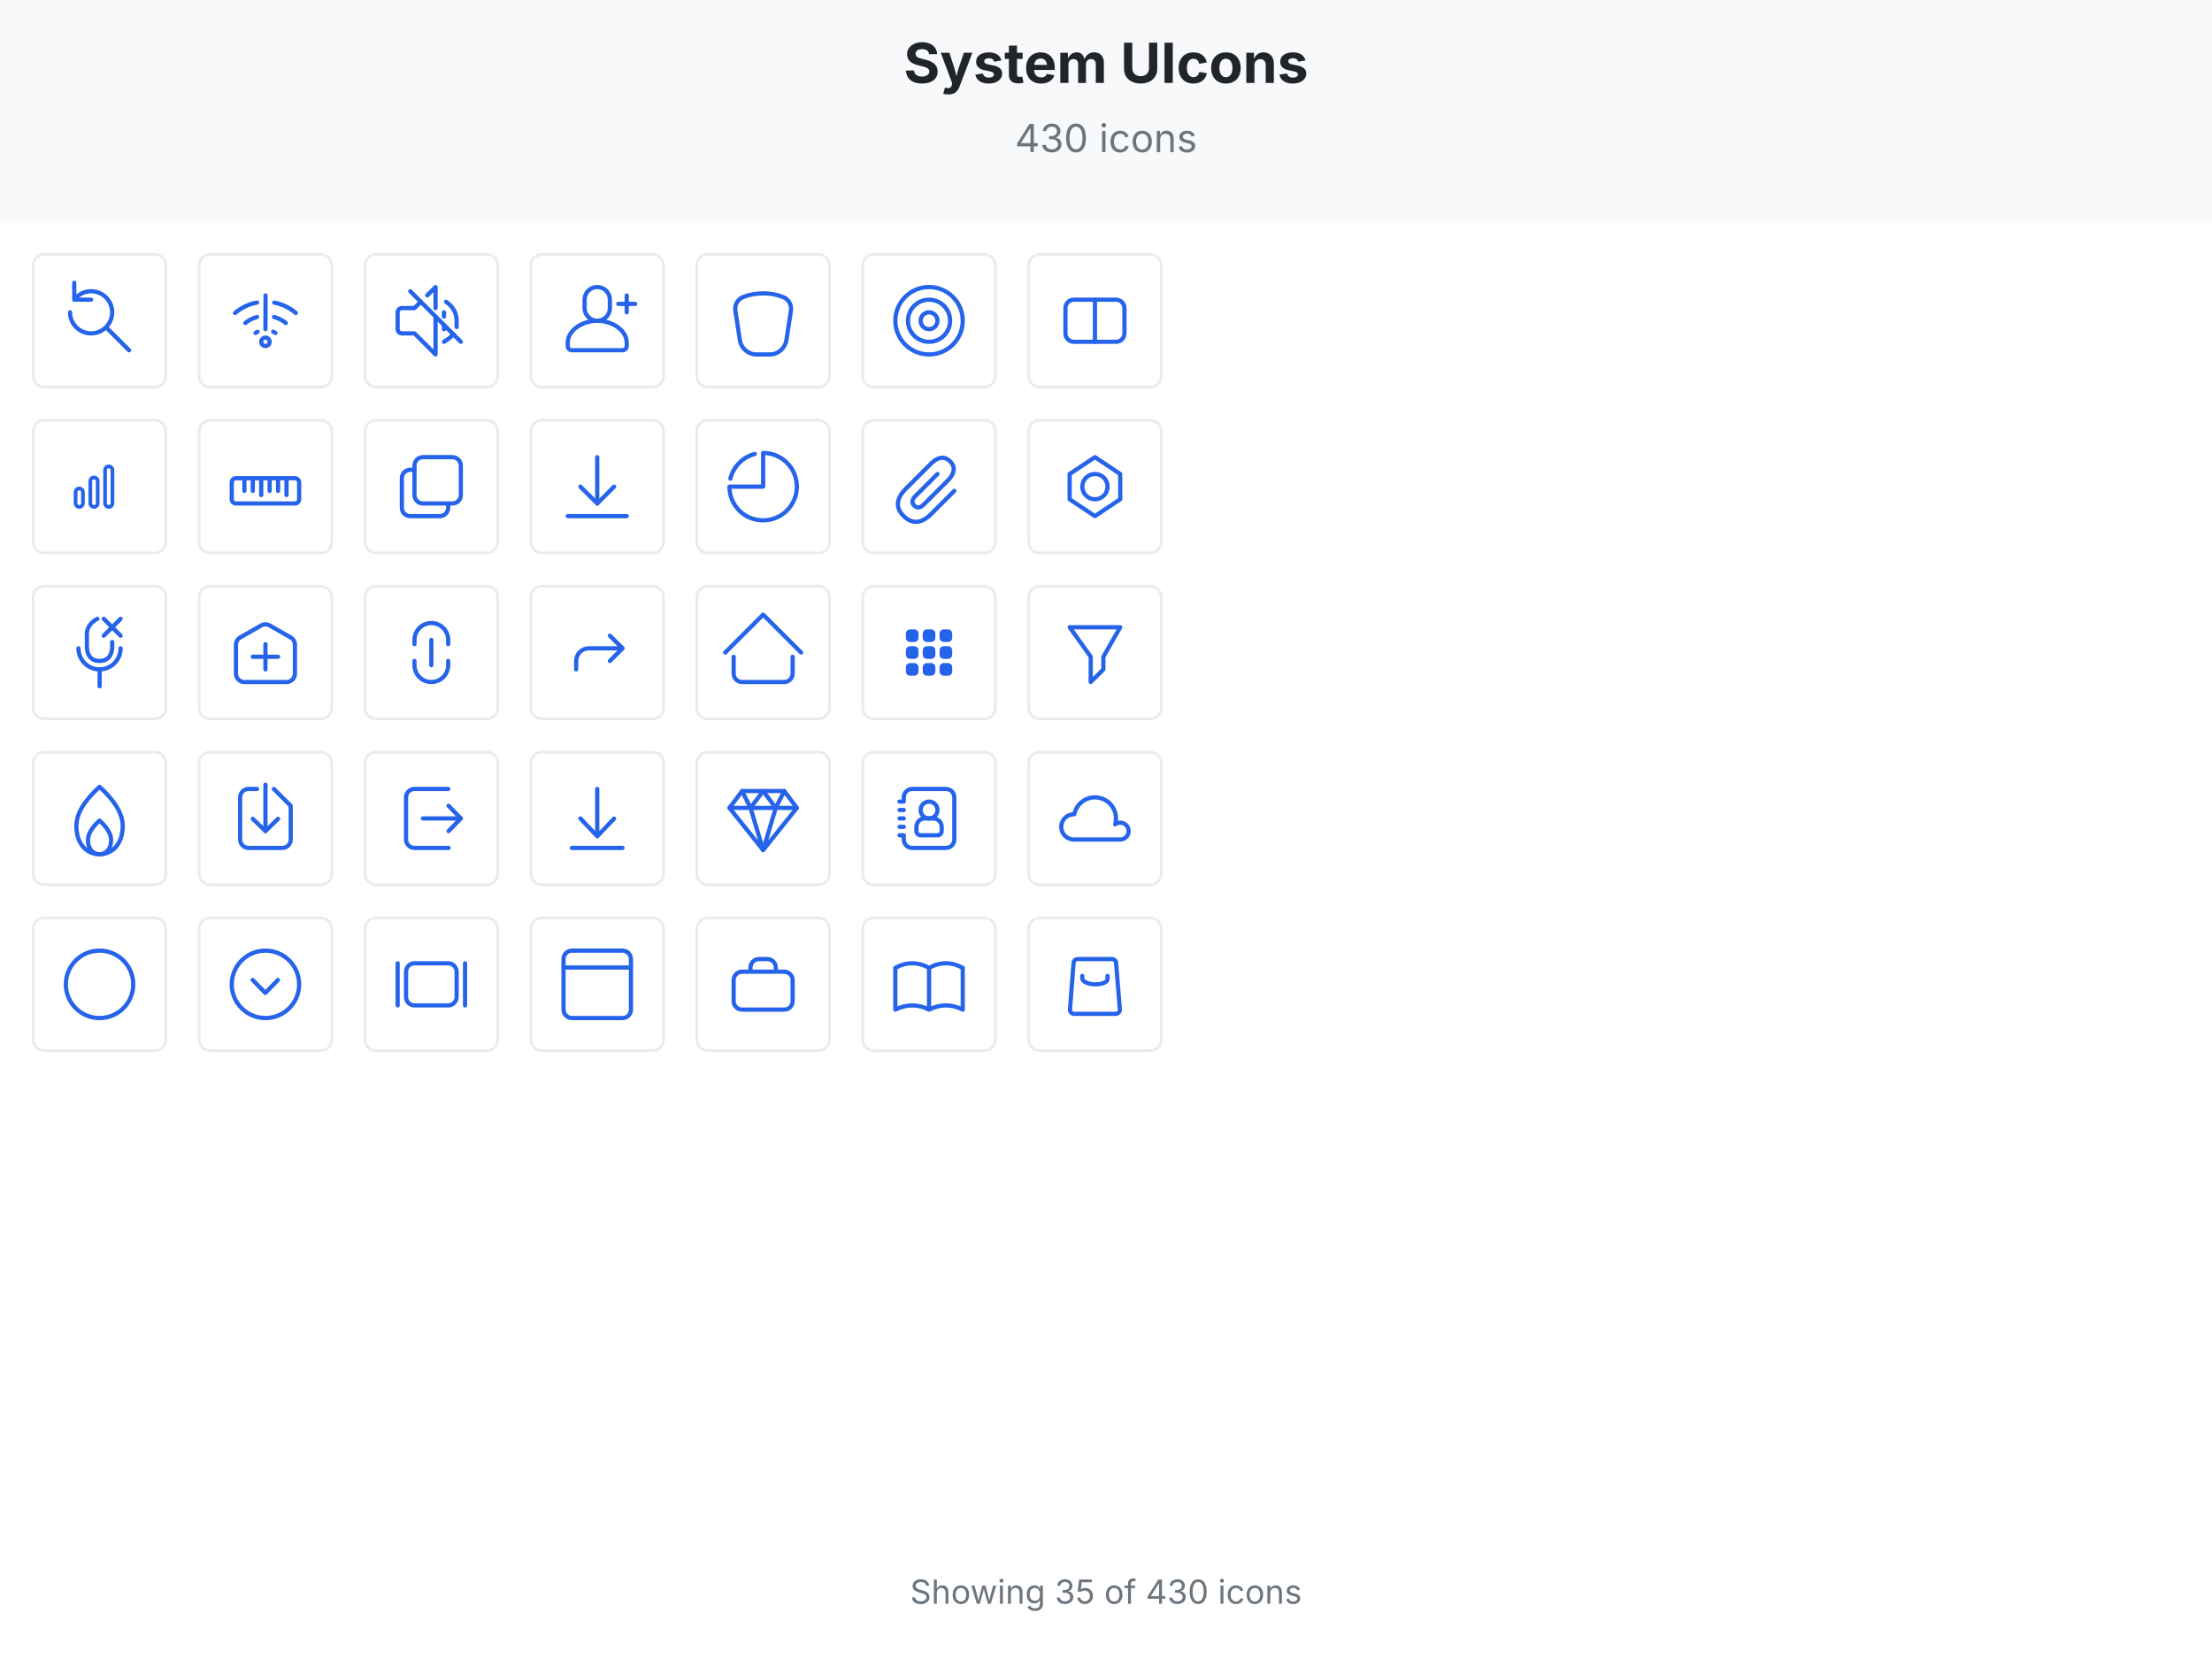
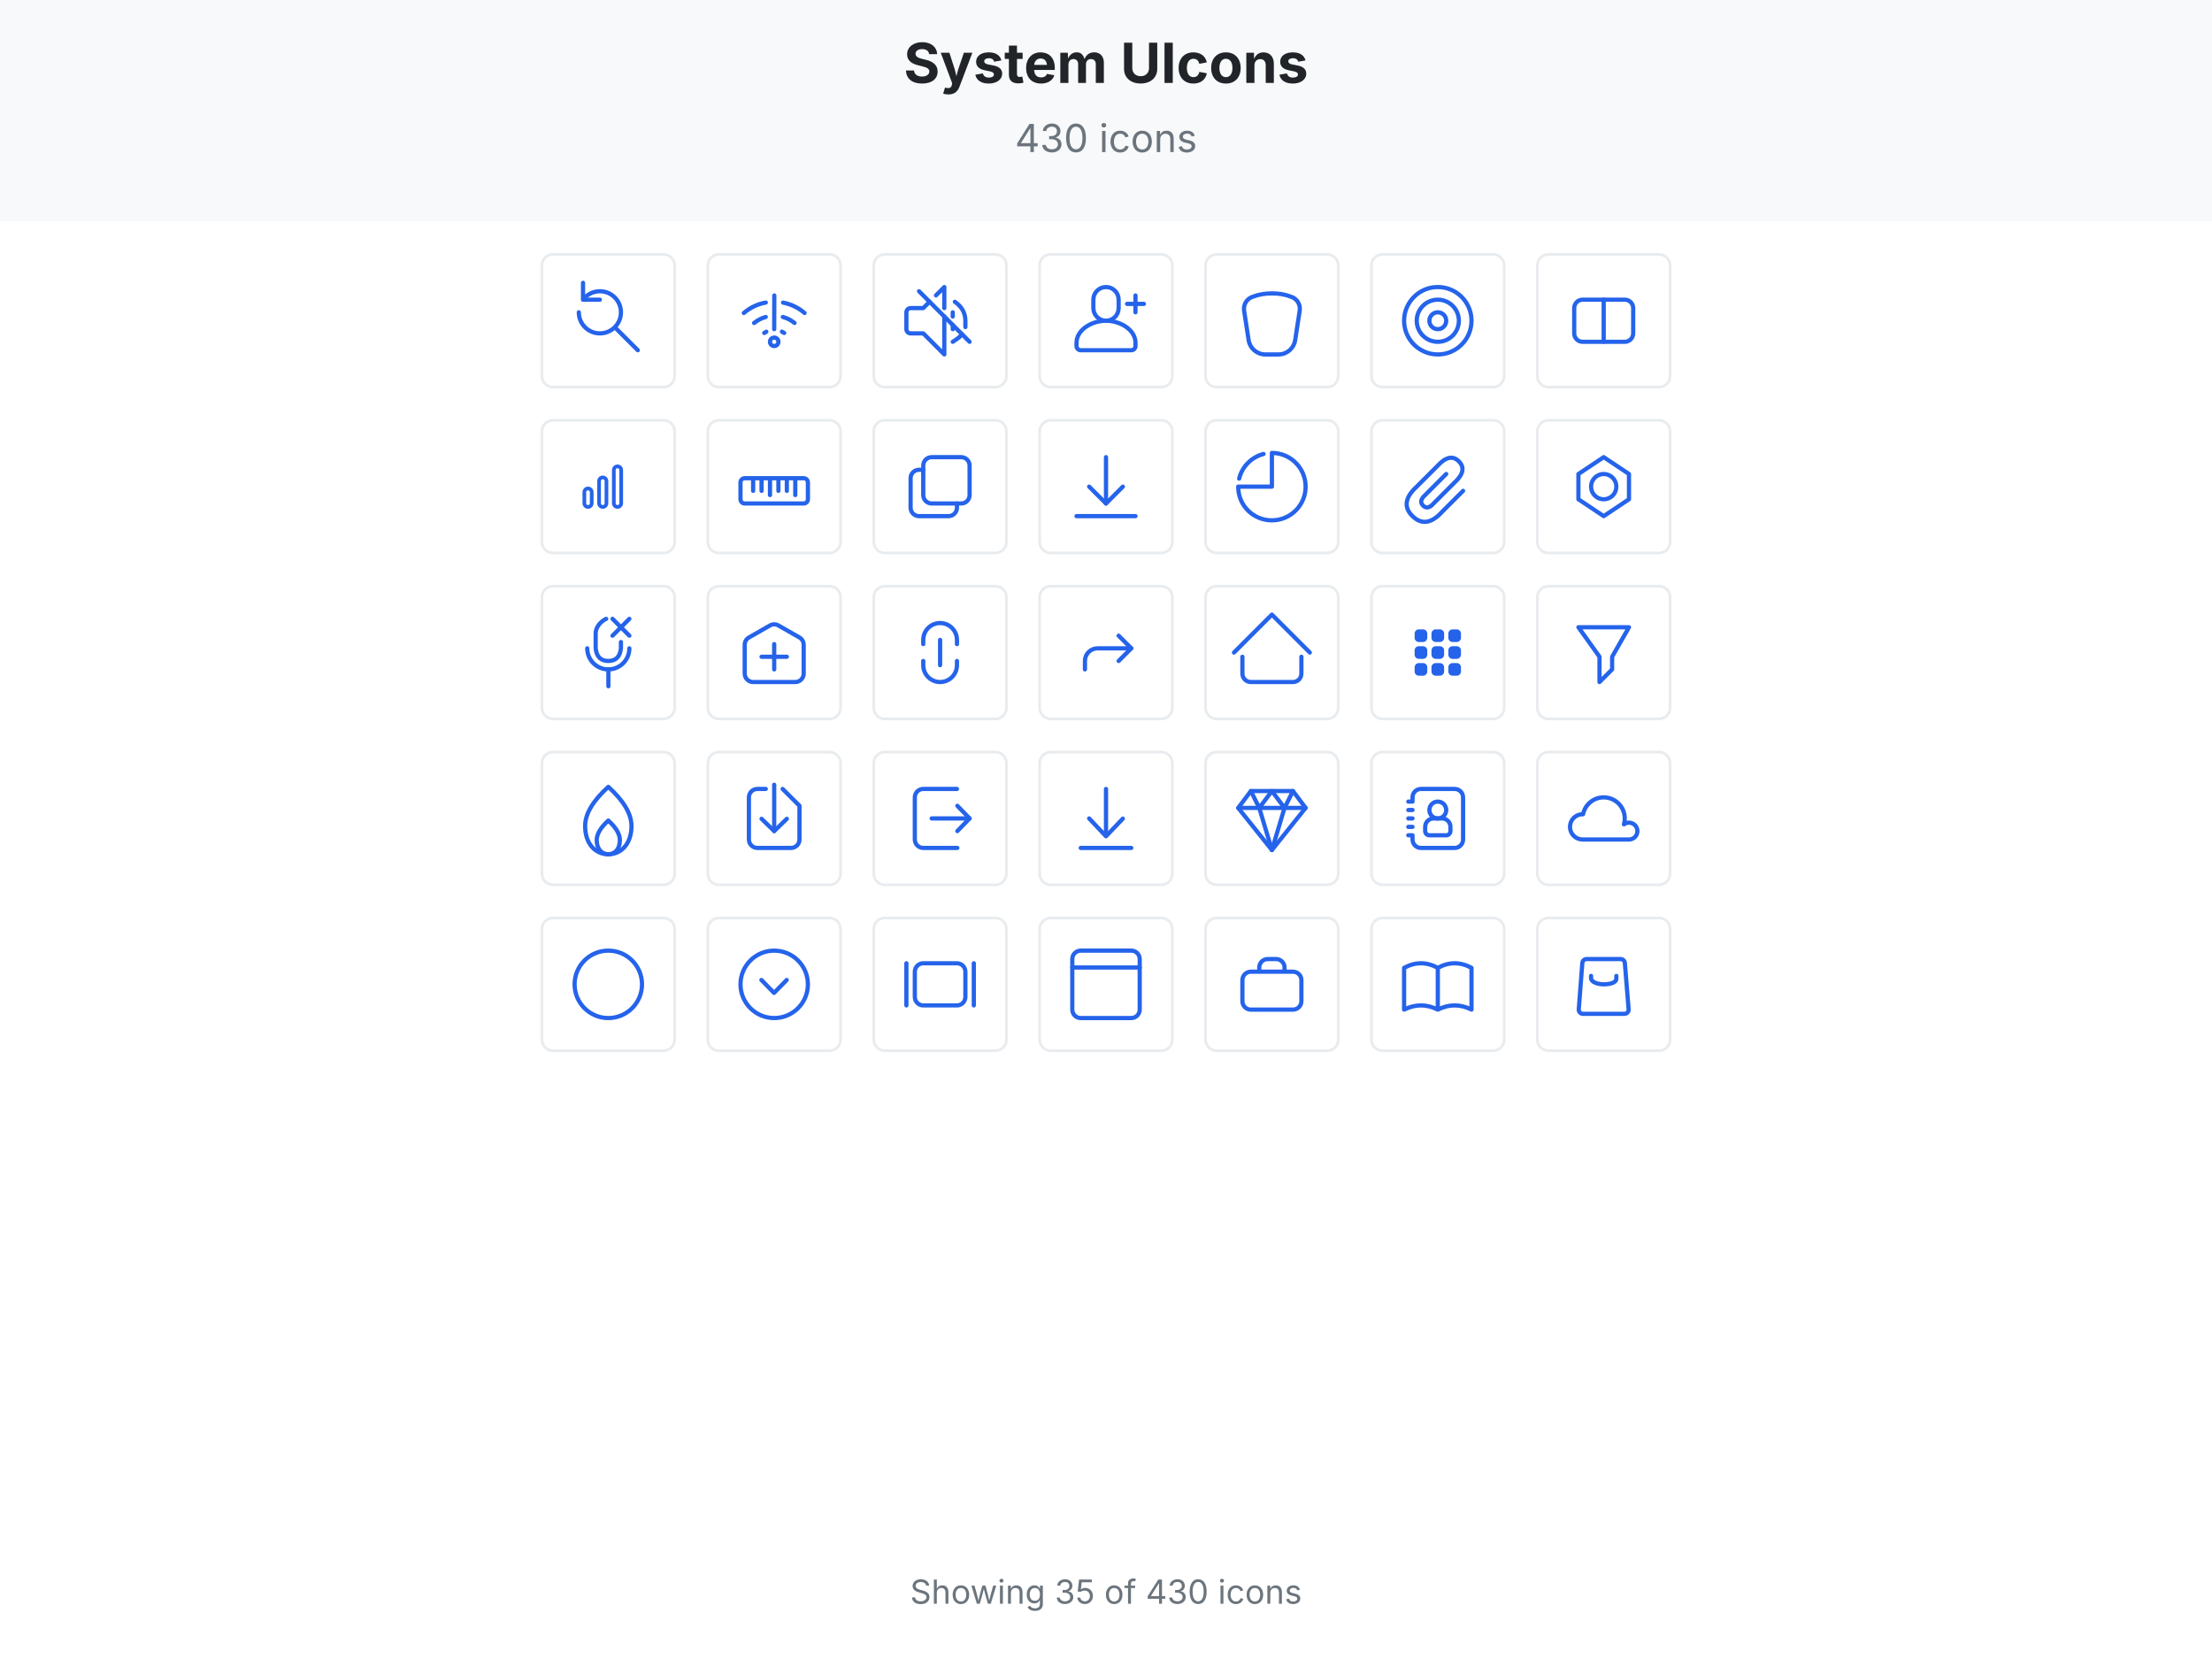
<svg xmlns="http://www.w3.org/2000/svg" width="800" height="600">
  <rect width="800" height="600" fill="#ffffff" />
  <rect width="800" height="80" fill="#f8f9fa" />
  <text x="400" y="30" text-anchor="middle" font-family="system-ui, -apple-system, sans-serif" font-size="20" font-weight="bold" fill="#212529">System UIcons</text>
  <text x="400" y="55" text-anchor="middle" font-family="system-ui, -apple-system, sans-serif" font-size="14" fill="#6c757d">430 icons</text>
-   <g transform="translate(12, 92)">
+   <g transform="translate(196, 92)">
    <rect width="48" height="48" fill="#ffffff" stroke="#e9ecef" stroke-width="1" rx="4" />
    <svg x="8" y="8" width="32" height="32" viewBox="0 0 21 21">
      <g fill="none" fill-rule="evenodd" stroke="#2563eb" stroke-linecap="round" stroke-linejoin="round" transform="translate(3 1)">
        <path d="m.5 7.5c0 2.761 2.239 5 5 5 2.761 0 5-2.239 5-5 0-2.761-2.239-5-5-5-1.602 0-3.028.754-3.943 1.926" />
        <path d="m1.5.5v4h4" />
        <path d="m14.5 16.5-5.379-5.379" />
      </g>
    </svg>
  </g>
-   <g transform="translate(72, 92)">
+   <g transform="translate(256, 92)">
    <rect width="48" height="48" fill="#ffffff" stroke="#e9ecef" stroke-width="1" rx="4" />
    <svg x="8" y="8" width="32" height="32" viewBox="0 0 21 21">
      <g fill="none" fill-rule="evenodd" stroke="#2563eb" stroke-linecap="round" stroke-linejoin="round" transform="translate(3 4)">
        <path d="m2.727 7.033c.832-.677 1.775-1.152 2.765-1.424m4.05-.006c.997.271 1.948.748 2.785 1.43" />
        <path d="m7.5 8.5.027-8" />
        <path d="m.286 4.667c1.529-1.317 3.34-2.146 5.225-2.487m4.087.02c1.845.352 3.616 1.175 5.115 2.466m-9.58 4.74c.161-.112.328-.211.5-.297m3.705-.016c.184.09.362.195.533.314" />
        <circle cx="7.5" cy="11.5" fill="none" r="1" />
      </g>
    </svg>
  </g>
-   <g transform="translate(132, 92)">
+   <g transform="translate(316, 92)">
    <rect width="48" height="48" fill="#ffffff" stroke="#e9ecef" stroke-width="1" rx="4" />
    <svg x="8" y="8" width="32" height="32" viewBox="0 0 21 21">
      <g fill="none" fill-rule="evenodd" stroke="#2563eb" stroke-linecap="round" stroke-linejoin="round" transform="translate(2 2)">
        <path d="m9.5 7.5v9l-5-5h-3c-.552 0-1-.448-1-1v-4c0-.552.448-1 1-1h3l1.5-1.5" />
        <path d="m7.521 2.479 1.979-1.979v5" />
        <path d="m3.5 1.5 12 12" />
        <path d="m11.5 6.5v1" />
        <path d="m13.72 11.708c-.337.476-1.077 1.073-2.22 1.792" />
        <path d="m11.5 9.5v1" />
        <path d="m14.5 10c0-.697 0-1.197 0-1.5 0-1.828-.833-3.328-2.5-4.5" />
      </g>
    </svg>
  </g>
-   <g transform="translate(192, 92)">
+   <g transform="translate(376, 92)">
    <rect width="48" height="48" fill="#ffffff" stroke="#e9ecef" stroke-width="1" rx="4" />
    <svg x="8" y="8" width="32" height="32" viewBox="0 0 21 21">
      <g fill="none" fill-rule="evenodd" stroke="#2563eb" stroke-linecap="round" stroke-linejoin="round" transform="translate(3 2)">
        <path d="m7.5.5c1.657 0 3 1.343 3 3v2c0 1.657-1.343 3-3 3s-3-1.343-3-3v-2c0-1.657 1.343-3 3-3z" />
        <path d="m14.5 2.5v4" />
        <path d="m16.5 4.5h-4" />
        <path d="m14.5 14.5v-.728c0-3.186-3.686-5.272-7-5.272s-7 2.085-7 5.272v.728c0 .552.448 1 1 1h12c.552 0 1-.448 1-1z" />
      </g>
    </svg>
  </g>
-   <g transform="translate(252, 92)">
+   <g transform="translate(436, 92)">
    <rect width="48" height="48" fill="#ffffff" stroke="#e9ecef" stroke-width="1" rx="4" />
    <svg x="8" y="8" width="32" height="32" viewBox="0 0 21 21">
      <g fill="none" fill-rule="evenodd" transform="translate(3 4)">
        <path d="m3.043.773c1.305-.503 2.79-.757 4.457-.764 1.667-.006 3.152.248 4.457.764 1.453.415 2.371 1.847 2.141 3.341l-1.076 6.994c-.3 1.951-1.979 3.392-3.953 3.392h-3.137c-1.974 0-3.653-1.44-3.953-3.392l-1.076-6.994c-.23-1.494.688-2.926 2.141-3.341z" stroke="#2563eb" stroke-linecap="round" stroke-linejoin="round" />
        <path d="m7.5 6c3.556 0 5-1.5 5-2.5s-1.444-2.25-5-2.25c-3.556 0-5 1.25-5 2.25s1.444 2.5 5 2.5z" fill="none" />
      </g>
    </svg>
  </g>
-   <g transform="translate(312, 92)">
+   <g transform="translate(496, 92)">
    <rect width="48" height="48" fill="#ffffff" stroke="#e9ecef" stroke-width="1" rx="4" />
    <svg x="8" y="8" width="32" height="32" viewBox="0 0 21 21">
      <g fill="none" fill-rule="evenodd" stroke="#2563eb" stroke-linecap="round" stroke-linejoin="round">
        <circle cx="10.5" cy="10.5" r="8" />
        <circle cx="10.5" cy="10.5" r="2" />
        <circle cx="10.5" cy="10.5" r="5" />
      </g>
    </svg>
  </g>
-   <g transform="translate(372, 92)">
+   <g transform="translate(556, 92)">
    <rect width="48" height="48" fill="#ffffff" stroke="#e9ecef" stroke-width="1" rx="4" />
    <svg x="8" y="8" width="32" height="32" viewBox="0 0 21 21">
      <g fill="none" fill-rule="evenodd" stroke="#2563eb" stroke-linecap="round" stroke-linejoin="round" transform="translate(3 5)">
        <path d="m12.5.5h-10c-1.105 0-2 .895-2 2v6c0 1.105.895 2 2 2h10c1.105 0 2-.895 2-2v-6c0-1.105-.895-2-2-2z" />
        <path d="m7.5.5v10" />
      </g>
    </svg>
  </g>
-   <g transform="translate(12, 152)">
+   <g transform="translate(196, 152)">
    <rect width="48" height="48" fill="#ffffff" stroke="#e9ecef" stroke-width="1" rx="4" />
    <svg x="8" y="8" width="32" height="32" viewBox="0 0 24 24">
      <g fill="none" fill-rule="evenodd">
        <g fill="none" stroke="#2563eb" stroke-linecap="round" stroke-linejoin="round">
          <path d="M5.5 16.5v-3a1 1 0 112 0v3a1 1 0 01-2 0zM9.5 16.5v-6a1 1 0 112 0v6a1 1 0 01-2 0zM13.5 16.5v-9a1 1 0 112 0v9a1 1 0 01-2 0z" />
        </g>
      </g>
    </svg>
  </g>
-   <g transform="translate(72, 152)">
+   <g transform="translate(256, 152)">
    <rect width="48" height="48" fill="#ffffff" stroke="#e9ecef" stroke-width="1" rx="4" />
    <svg x="8" y="8" width="32" height="32" viewBox="0 0 21 21">
      <g fill="none" fill-rule="evenodd" stroke="#2563eb" stroke-linecap="round" stroke-linejoin="round" transform="translate(2 8)">
        <path d="m1.5.5h14c.552 0 1 .448 1 1v4c0 .552-.448 1-1 1h-14c-.552 0-1-.448-1-1v-4c0-.552.448-1 1-1z" />
        <path d="m3.5 1v2.5" />
        <path d="m5.5 1v2.5" />
        <path d="m7.5 1v3.5" />
        <path d="m9.5 1v2.5" />
        <path d="m11.5 1v2.5" />
        <path d="m13.5 1v3.5" />
      </g>
    </svg>
  </g>
-   <g transform="translate(132, 152)">
+   <g transform="translate(316, 152)">
    <rect width="48" height="48" fill="#ffffff" stroke="#e9ecef" stroke-width="1" rx="4" />
    <svg x="8" y="8" width="32" height="32" viewBox="0 0 21 21">
      <g fill="none" fill-rule="evenodd" stroke="#2563eb" stroke-linecap="round" stroke-linejoin="round" transform="translate(3 3)">
        <path d="m14.5 9.5v-7c0-1.105-.895-2-2-2h-7c-1.105 0-2 .895-2 2v7c0 1.105.895 2 2 2h7c1.105 0 2-.895 2-2z" />
        <path d="m11.5 11.5v1c0 1.105-.895 2-2 2h-7c-1.105 0-2-.895-2-2v-7c0-1.105.895-2 2-2h1" />
      </g>
    </svg>
  </g>
-   <g transform="translate(192, 152)">
+   <g transform="translate(376, 152)">
    <rect width="48" height="48" fill="#ffffff" stroke="#e9ecef" stroke-width="1" rx="4" />
    <svg x="8" y="8" width="32" height="32" viewBox="0 0 21 21">
      <g fill="none" fill-rule="evenodd" stroke="#2563eb" stroke-linecap="round" stroke-linejoin="round" transform="translate(3 3)">
        <path d="m3.5 7.5 4 4 4-4" />
        <path d="m7.5.5v11" />
        <path d="m.5 14.5h14" />
      </g>
    </svg>
  </g>
-   <g transform="translate(252, 152)">
+   <g transform="translate(436, 152)">
    <rect width="48" height="48" fill="#ffffff" stroke="#e9ecef" stroke-width="1" rx="4" />
    <svg x="8" y="8" width="32" height="32" viewBox="0 0 21 21">
      <path d="m6.519.747c-2.852.727-5.092 2.986-5.791 5.849m7.772-6.096c4.418 0 8 3.582 8 8s-3.582 8-8 8-8-3.5-8-8h8c0-1.778 0-4.444 0-8z" fill="none" stroke="#2563eb" stroke-linecap="round" stroke-linejoin="round" transform="translate(2 2)" />
    </svg>
  </g>
-   <g transform="translate(312, 152)">
+   <g transform="translate(496, 152)">
    <rect width="48" height="48" fill="#ffffff" stroke="#e9ecef" stroke-width="1" rx="4" />
    <svg x="8" y="8" width="32" height="32" viewBox="0 0 21 21">
      <path d="m9.243 5.05v7.071c.172 3.736-1.243 5.622-4.243 5.657-3 .035-4.414-1.851-4.243-5.657v-7.071c-.114-2.828.828-4.243 2.828-4.243s2.943 1.414 2.828 4.243v7.071c.078 1.414-.394 2.121-1.414 2.121s-1.492-.707-1.414-2.121v-7.071" fill="none" stroke="#2563eb" stroke-linecap="round" stroke-linejoin="round" transform="matrix(.7071068 .7071068 -.7071068 .7071068 13.53522 1.393091)" />
    </svg>
  </g>
-   <g transform="translate(372, 152)">
+   <g transform="translate(556, 152)">
    <rect width="48" height="48" fill="#ffffff" stroke="#e9ecef" stroke-width="1" rx="4" />
    <svg x="8" y="8" width="32" height="32" viewBox="0 0 21 21">
      <g fill="none" fill-rule="evenodd" stroke="#2563eb" stroke-linecap="round" stroke-linejoin="round" transform="translate(4 3)">
        <path d="m6.5.5 6 4v6l-6 4-6-4v-6z" />
        <circle cx="6.5" cy="7.5" r="3" />
      </g>
    </svg>
  </g>
-   <g transform="translate(12, 212)">
+   <g transform="translate(196, 212)">
    <rect width="48" height="48" fill="#ffffff" stroke="#e9ecef" stroke-width="1" rx="4" />
    <svg x="8" y="8" width="32" height="32" viewBox="0 0 21 21">
      <g fill="none" fill-rule="evenodd" stroke="#2563eb" stroke-linecap="round" stroke-linejoin="round" transform="translate(5 2)">
        <path d="m8.5 6 .001 1.5c-.214 2-1.215 3-3.001 3s-2.785-1-2.999-3l-.001-3.5c0-2 1.857-3.231 2.5-3.5" />
        <g transform="translate(6)">
          <path d="m.5 4.5 4-4" />
          <path d="m4.5 4.5-4-4z" />
        </g>
        <path d="m10.5 7.5c0 2.761-2.239 5-5 5-2.689 0-4.882-2.122-4.995-4.783l-.005-.217" />
        <path d="m5.522 12.5v4" />
      </g>
    </svg>
  </g>
-   <g transform="translate(72, 212)">
+   <g transform="translate(256, 212)">
    <rect width="48" height="48" fill="#ffffff" stroke="#e9ecef" stroke-width="1" rx="4" />
    <svg x="8" y="8" width="32" height="32" viewBox="0 0 21 21">
      <g fill="none" fill-rule="evenodd" stroke="#2563eb" stroke-linecap="round" stroke-linejoin="round" transform="translate(3.5 3.5)">
        <path d="m6.008.567-5 2.857c-.623.356-1.008 1.019-1.008 1.736v6.839c0 1.105.895 2 2 2h10c1.105 0 2-.895 2-2v-6.839c0-.718-.385-1.38-1.008-1.736l-5-2.857c-.615-.351-1.37-.351-1.985 0z" />
        <path d="m7 5v6" />
        <path d="m4 8h6" />
      </g>
    </svg>
  </g>
-   <g transform="translate(132, 212)">
+   <g transform="translate(316, 212)">
    <rect width="48" height="48" fill="#ffffff" stroke="#e9ecef" stroke-width="1" rx="4" />
    <svg x="8" y="8" width="32" height="32" viewBox="0 0 21 21">
      <g fill="none" fill-rule="evenodd" stroke="#2563eb" stroke-linecap="round" stroke-linejoin="round" transform="translate(6 3)">
        <path d="m8.5 9.5v1c0 2.209-1.791 4-4 4s-4-1.791-4-4c0-.922 0-.614 0-1m0-4c0-.444 0-.111 0-1 0-2.209 1.791-4 4-4s4 1.791 4 4v1" />
        <path d="m4.5 4.5v6" />
      </g>
    </svg>
  </g>
-   <g transform="translate(192, 212)">
+   <g transform="translate(376, 212)">
    <rect width="48" height="48" fill="#ffffff" stroke="#e9ecef" stroke-width="1" rx="4" />
    <svg x="8" y="8" width="32" height="32" viewBox="0 0 21 21">
      <g fill="none" fill-rule="evenodd" stroke="#2563eb" stroke-linecap="round" stroke-linejoin="round" transform="translate(5.5 6.5)">
        <path d="m0 8v-2c0-1.657 1.343-3 3-3h8" />
        <path d="m7.999 6 3.001-3-3.001-3" />
      </g>
    </svg>
  </g>
-   <g transform="translate(252, 212)">
+   <g transform="translate(436, 212)">
    <rect width="48" height="48" fill="#ffffff" stroke="#e9ecef" stroke-width="1" rx="4" />
    <svg x="8" y="8" width="32" height="32" viewBox="0 0 21 21">
      <g fill="none" fill-rule="evenodd" stroke="#2563eb" stroke-linecap="round" stroke-linejoin="round" transform="translate(1 1)">
        <path d="m.5 9.5 9-9 9 9" />
        <path d="m2.5 10.5v4c0 1.105.895 2 2 2h10c1.105 0 2-.895 2-2v-4" />
      </g>
    </svg>
  </g>
-   <g transform="translate(312, 212)">
+   <g transform="translate(496, 212)">
    <rect width="48" height="48" fill="#ffffff" stroke="#e9ecef" stroke-width="1" rx="4" />
    <svg x="8" y="8" width="32" height="32" viewBox="0 0 21 21">
      <path d="m5 4h1c.552 0 1 .448 1 1v1c0 .552-.448 1-1 1h-1c-.552 0-1-.448-1-1v-1c0-.552.448-1 1-1zm0-4h1c.552 0 1 .448 1 1v1c0 .552-.448 1-1 1h-1c-.552 0-1-.448-1-1v-1c0-.552.448-1 1-1zm4 4h1c.552 0 1 .448 1 1v1c0 .552-.448 1-1 1h-1c-.552 0-1-.448-1-1v-1c0-.552.448-1 1-1zm0-4h1c.552 0 1 .448 1 1v1c0 .552-.448 1-1 1h-1c-.552 0-1-.448-1-1v-1c0-.552.448-1 1-1zm0 8h1c.552 0 1 .448 1 1v1c0 .552-.448 1-1 1h-1c-.552 0-1-.448-1-1v-1c0-.552.448-1 1-1zm-4 0h1c.552 0 1 .448 1 1v1c0 .552-.448 1-1 1h-1c-.552 0-1-.448-1-1v-1c0-.552.448-1 1-1zm-4-4h1c.552 0 1 .448 1 1v1c0 .552-.448 1-1 1h-1c-.552 0-1-.448-1-1v-1c0-.552.448-1 1-1zm0-4h1c.552 0 1 .448 1 1v1c0 .552-.448 1-1 1h-1c-.552 0-1-.448-1-1v-1c0-.552.448-1 1-1zm0 8h1c.552 0 1 .448 1 1v1c0 .552-.448 1-1 1h-1c-.552 0-1-.448-1-1v-1c0-.552.448-1 1-1z" fill="#2563eb" fill-rule="evenodd" transform="translate(5 5)" />
    </svg>
  </g>
-   <g transform="translate(372, 212)">
+   <g transform="translate(556, 212)">
    <rect width="48" height="48" fill="#ffffff" stroke="#e9ecef" stroke-width="1" rx="4" />
    <svg x="8" y="8" width="32" height="32" viewBox="0 0 21 21">
      <path d="m.5.5h12l-4 7v3l-3 3v-6z" fill="none" stroke="#2563eb" stroke-linecap="round" stroke-linejoin="round" transform="translate(4 4)" />
    </svg>
  </g>
-   <g transform="translate(12, 272)">
+   <g transform="translate(196, 272)">
    <rect width="48" height="48" fill="#ffffff" stroke="#e9ecef" stroke-width="1" rx="4" />
    <svg x="8" y="8" width="32" height="32" viewBox="0 0 21 21">
      <g fill="none" fill-rule="evenodd" stroke="#2563eb" stroke-linecap="round" stroke-linejoin="round" transform="translate(5 3)">
        <path d="M5.5,16 C8.538,16 11,13.571 11,9.286 C11,6.429 9.167,3.333 5.5,0 C1.833,3.333 0,6.429 0,9.286 C0,13.571 2.462,16 5.5,16 Z" />
        <path d="M5.5,16 C7.019,16 8.25,14.786 8.25,12.643 C8.25,11.214 7.333,9.667 5.5,8 C3.667,9.667 2.75,11.214 2.75,12.643 C2.75,14.786 3.981,16 5.5,16 Z" />
      </g>
    </svg>
  </g>
-   <g transform="translate(72, 272)">
+   <g transform="translate(256, 272)">
    <rect width="48" height="48" fill="#ffffff" stroke="#e9ecef" stroke-width="1" rx="4" />
    <svg x="8" y="8" width="32" height="32" viewBox="0 0 21 21">
      <g fill="none" fill-rule="evenodd" stroke="#2563eb" stroke-linecap="round" stroke-linejoin="round" transform="translate(4 2)">
        <path d="m4.5 1.5h-2.002c-1.105 0-2 .895-2 2v10c0 1.105.895 2 2 2h8c1.104-0 2-.896 2-2l.002-8-4-4" />
        <path d="m9.5 8.586-3 2.914-3-2.914" />
        <path d="m6.5.5v11" />
      </g>
    </svg>
  </g>
-   <g transform="translate(132, 272)">
+   <g transform="translate(316, 272)">
    <rect width="48" height="48" fill="#ffffff" stroke="#e9ecef" stroke-width="1" rx="4" />
    <svg x="8" y="8" width="32" height="32" viewBox="0 0 21 21">
      <g fill="none" fill-rule="evenodd" stroke="#2563eb" stroke-linecap="round" stroke-linejoin="round" transform="translate(4 3)">
        <path d="m10.595 10.5 2.905-3-2.905-3" />
        <path d="m13.5 7.5h-9" />
        <path d="m10.5.5-8 .002c-1.104.001-1.999.896-2 2.001v9.994c0 1.105.895 2 2 2h8.095" />
      </g>
    </svg>
  </g>
-   <g transform="translate(192, 272)">
+   <g transform="translate(376, 272)">
    <rect width="48" height="48" fill="#ffffff" stroke="#e9ecef" stroke-width="1" rx="4" />
    <svg x="8" y="8" width="32" height="32" viewBox="0 0 21 21">
      <g fill="none" fill-rule="evenodd" stroke="#2563eb" stroke-linecap="round" stroke-linejoin="round" transform="translate(4 3)">
        <path d="m2.5 7.5 4 4.232 4-4.191" />
        <path d="m6.5.5v11" />
        <path d="m.5 14.5h12" />
      </g>
    </svg>
  </g>
-   <g transform="translate(252, 272)">
+   <g transform="translate(436, 272)">
    <rect width="48" height="48" fill="#ffffff" stroke="#e9ecef" stroke-width="1" rx="4" />
    <svg x="8" y="8" width="32" height="32" viewBox="0 0 21 21">
      <g fill="none" fill-rule="evenodd" stroke="#2563eb" stroke-linecap="round" stroke-linejoin="round" transform="translate(2 4)">
        <path d="m13.5 0 3 4-8 10-8-10 3.009-4z" />
        <path d="m.5 4h16" />
        <path d="m5.5 4 3 10" />
        <path d="m11.5 4-3 10" />
        <path d="m3.509 0 1.991 4 3-4 3 4 2-4" />
      </g>
    </svg>
  </g>
-   <g transform="translate(312, 272)">
+   <g transform="translate(496, 272)">
    <rect width="48" height="48" fill="#ffffff" stroke="#e9ecef" stroke-width="1" rx="4" />
    <svg x="8" y="8" width="32" height="32" viewBox="0 0 21 21">
      <g fill="none" fill-rule="evenodd" stroke="#2563eb" stroke-linecap="round" stroke-linejoin="round" transform="translate(3 3)">
        <circle cx="7.5" cy="5.5" r="2" />
        <path d="m.5 3.5h1v-1c0-1.105.895-2 2-2h8c1.105 0 2 .895 2 2v10c0 1.105-.895 2-2 2h-8c-1.105 0-2-.895-2-2v-1h-1" />
        <path d="m.5 7.5h1" />
        <path d="m.5 5.5h1" />
        <path d="m.5 9.5h1" />
        <path d="m10.5 10.5v-1c0-1.105-.895-2-2-2h-2c-1.105 0-2 .895-2 2v1c0 .552.448 1 1 1h4c.552 0 1-.448 1-1z" />
      </g>
    </svg>
  </g>
-   <g transform="translate(372, 272)">
+   <g transform="translate(556, 272)">
    <rect width="48" height="48" fill="#ffffff" stroke="#e9ecef" stroke-width="1" rx="4" />
    <svg x="8" y="8" width="32" height="32" viewBox="0 0 21 21">
      <path d="m8.5.5c2.761 0 5 2.239 5 5 0 .485-.069.955-.198 1.399.334-.25.749-.399 1.198-.399 1.105 0 2 .895 2 2s-.895 2-2 2c-1.104 0-10.162 0-11 0-1.657 0-3-1.343-3-3s1.343-3 3-3c.033 0 .067.001.1.002.463-2.283 2.481-4.002 4.9-4.002z" fill="none" stroke="#2563eb" stroke-linecap="round" stroke-linejoin="round" transform="translate(2 5)" />
    </svg>
  </g>
-   <g transform="translate(12, 332)">
+   <g transform="translate(196, 332)">
    <rect width="48" height="48" fill="#ffffff" stroke="#e9ecef" stroke-width="1" rx="4" />
    <svg x="8" y="8" width="32" height="32" viewBox="0 0 21 21">
      <circle cx="10.5" cy="10.5" fill="none" r="8" stroke="#2563eb" stroke-linecap="round" stroke-linejoin="round" />
    </svg>
  </g>
-   <g transform="translate(72, 332)">
+   <g transform="translate(256, 332)">
    <rect width="48" height="48" fill="#ffffff" stroke="#e9ecef" stroke-width="1" rx="4" />
    <svg x="8" y="8" width="32" height="32" viewBox="0 0 21 21">
      <g fill="none" fill-rule="evenodd" stroke="#2563eb" stroke-linecap="round" stroke-linejoin="round" transform="translate(2 2)">
        <circle cx="8.5" cy="8.5" r="8" />
        <path d="m5.466 7.466 3 3.068 3-3.068" />
      </g>
    </svg>
  </g>
-   <g transform="translate(132, 332)">
+   <g transform="translate(316, 332)">
    <rect width="48" height="48" fill="#ffffff" stroke="#e9ecef" stroke-width="1" rx="4" />
    <svg x="8" y="8" width="32" height="32" viewBox="0 0 21 21">
      <g fill="none" fill-rule="evenodd" stroke="#2563eb" stroke-linecap="round" stroke-linejoin="round" transform="translate(2 5)">
        <path d="m12.5.5h-8c-1.105 0-2 .895-2 2v6c0 1.105.895 2 2 2h8c1.105 0 2-.895 2-2v-6c0-1.105-.895-2-2-2z" />
        <path d="m16.5.5v10" />
        <path d="m.5.5v10" />
      </g>
    </svg>
  </g>
-   <g transform="translate(192, 332)">
+   <g transform="translate(376, 332)">
    <rect width="48" height="48" fill="#ffffff" stroke="#e9ecef" stroke-width="1" rx="4" />
    <svg x="8" y="8" width="32" height="32" viewBox="0 0 21 21">
      <g fill="none" fill-rule="evenodd" transform="translate(2 2)">
        <path d="m2.5.5h12c1.105 0 2 .895 2 2v12c0 1.105-.895 2-2 2h-12c-1.105 0-2-.895-2-2v-12c0-1.105.895-2 2-2z" stroke="#2563eb" stroke-linecap="round" stroke-linejoin="round" />
        <path d="m.5 4.5h16" stroke="#2563eb" stroke-linecap="round" stroke-linejoin="round" />
        <g fill="none">
          <circle cx="8.5" cy="8.5" r="1" />
          <circle cx="4.5" cy="8.5" r="1" />
          <circle cx="12.5" cy="8.5" r="1" />
          <circle cx="8.5" cy="12.5" r="1" />
          <circle cx="4.5" cy="12.5" r="1" />
          <circle cx="12.5" cy="12.5" r="1" />
        </g>
      </g>
    </svg>
  </g>
-   <g transform="translate(252, 332)">
+   <g transform="translate(436, 332)">
    <rect width="48" height="48" fill="#ffffff" stroke="#e9ecef" stroke-width="1" rx="4" />
    <svg x="8" y="8" width="32" height="32" viewBox="0 0 21 21">
      <path d="m2.5 3.5h10c1.105 0 2 .895 2 2v5c0 1.105-.895 2-2 2h-10c-1.105 0-2-.895-2-2v-5c0-1.105.895-2 2-2zm4-3h2c1.105 0 2 .895 2 2v1h-6v-1c0-1.105.895-2 2-2z" fill="none" stroke="#2563eb" stroke-linecap="round" stroke-linejoin="round" transform="translate(3 4)" />
    </svg>
  </g>
-   <g transform="translate(312, 332)">
+   <g transform="translate(496, 332)">
    <rect width="48" height="48" fill="#ffffff" stroke="#e9ecef" stroke-width="1" rx="4" />
    <svg x="8" y="8" width="32" height="32" viewBox="0 0 21 21">
      <path d="m16.5 1.591c-1.333-.727-2.667-1.091-4-1.091s-2.667.364-4 1.091v9.909c1.333-.667 2.667-1 4-1s2.667.333 4 1zm-8 0c-1.333-.727-2.667-1.091-4-1.091s-2.667.364-4 1.091v9.909c1.333-.667 2.667-1 4-1s2.667.333 4 1z" fill="none" stroke="#2563eb" stroke-linecap="round" stroke-linejoin="round" transform="translate(2 5)" />
    </svg>
  </g>
-   <g transform="translate(372, 332)">
+   <g transform="translate(556, 332)">
    <rect width="48" height="48" fill="#ffffff" stroke="#e9ecef" stroke-width="1" rx="4" />
    <svg x="8" y="8" width="32" height="32" viewBox="0 0 21 21">
      <g fill="none" fill-rule="evenodd" stroke="#2563eb" stroke-linecap="round" stroke-linejoin="round" transform="translate(4 4)">
        <path d="m2.426.503 8.096-.002c.521-0.0.955.4.997.919l.894 11c.045.55-.365 1.033-.916 1.078l-.081.003h-9.836c-.552 0-1-.448-1-1l.003-.077.846-10.997c.04-.521.474-.923.997-.923z" />
        <path d="m9.5 4.5v.645c0 1.105-1.895 1.355-3 1.355s-3-.395-3-1.5v-.5" />
      </g>
    </svg>
  </g>
  <text x="400" y="580" text-anchor="middle" font-family="system-ui, -apple-system, sans-serif" font-size="12" fill="#6c757d">
    Showing 35 of 430 icons
  </text>
</svg>
